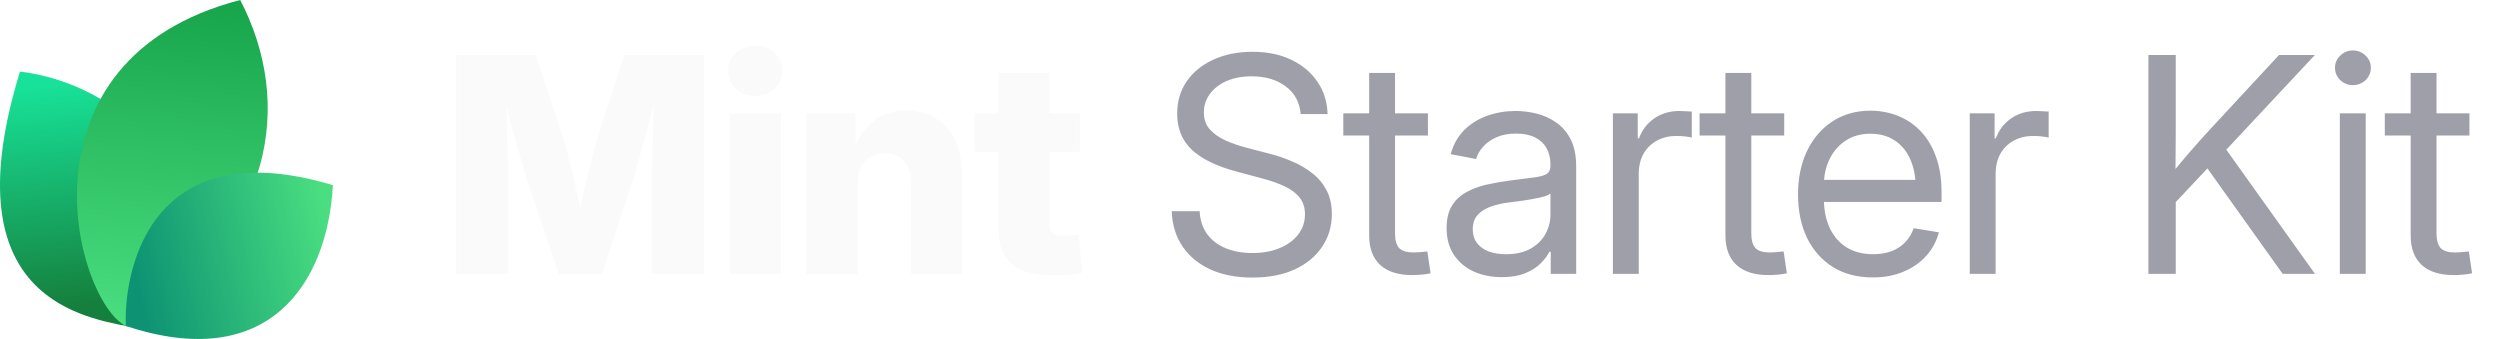
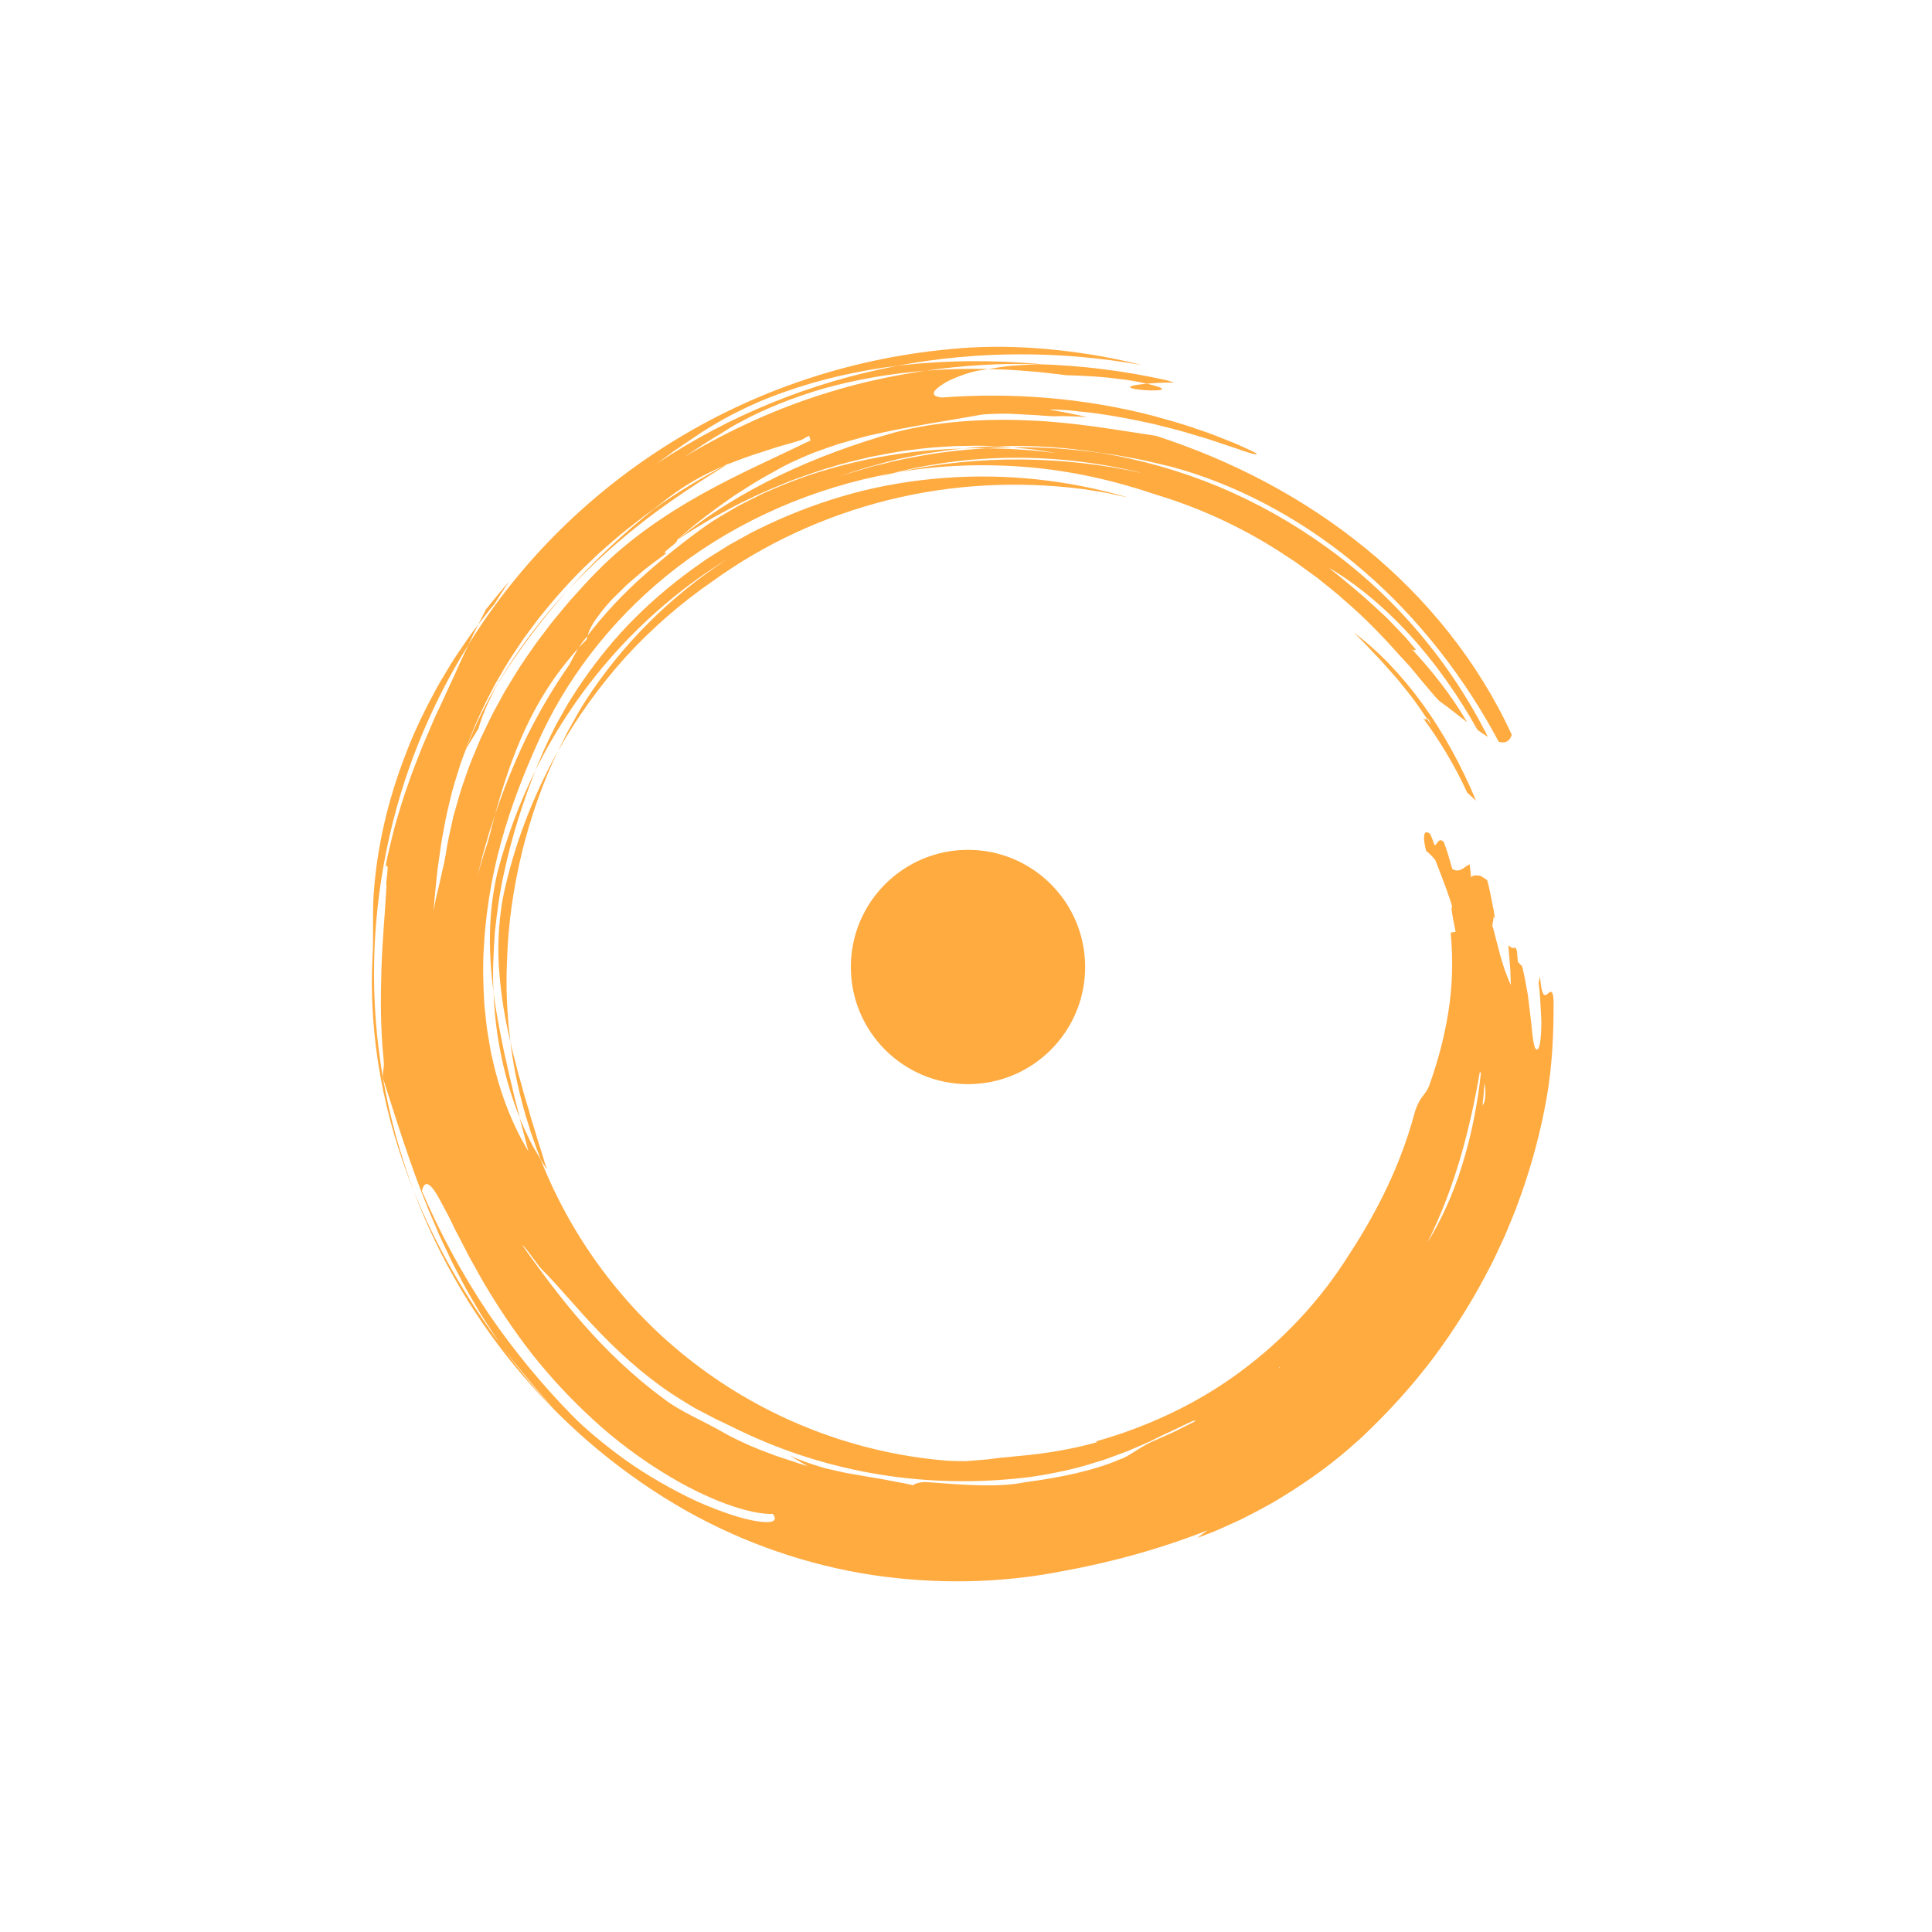
- <svg xmlns="http://www.w3.org/2000/svg" width="177" height="24" viewBox="0 0 177 24" fill="none">
-   <path d="M9.061 23.108C5.268 22.377 -3.391 20.627 1.417 5.064C9.634 6.099 16.973 14.064 9.061 23.108Z" fill="url(#paint0_linear_17557_2145)" />
-   <path d="M8.919 23.094C5.276 21.222 0.784 4.209 17.007 0C20.757 7.193 19.621 16.545 8.919 23.094Z" fill="url(#paint1_linear_17557_2145)" />
-   <path d="M8.914 23.079C8.735 19.882 10.159 9.085 23.57 13.111C23.181 20.123 18.984 26.418 8.914 23.079Z" fill="url(#paint2_linear_17557_2145)" />
-   <path d="M32.301 19.392V3.894H37.938L39.925 9.948C40.036 10.315 40.164 10.787 40.31 11.362C40.462 11.938 40.611 12.552 40.757 13.204C40.91 13.855 41.048 14.483 41.173 15.086C41.305 15.682 41.412 16.192 41.495 16.615H40.695C40.771 16.192 40.871 15.682 40.996 15.086C41.128 14.49 41.267 13.866 41.412 13.214C41.565 12.562 41.714 11.948 41.86 11.373C42.005 10.79 42.133 10.315 42.244 9.948L44.2 3.894H49.848V19.392H46.166V12.704C46.166 12.357 46.173 11.917 46.187 11.383C46.2 10.849 46.214 10.27 46.228 9.646C46.249 9.022 46.266 8.391 46.28 7.753C46.301 7.115 46.311 6.519 46.311 5.964H46.623C46.485 6.561 46.332 7.181 46.166 7.826C45.999 8.471 45.833 9.102 45.666 9.719C45.507 10.336 45.351 10.901 45.198 11.414C45.053 11.928 44.928 12.357 44.824 12.704L42.608 19.392H39.561L37.314 12.704C37.203 12.357 37.072 11.928 36.919 11.414C36.773 10.901 36.614 10.34 36.441 9.729C36.274 9.112 36.104 8.481 35.931 7.836C35.764 7.192 35.608 6.567 35.463 5.964H35.827C35.834 6.512 35.844 7.105 35.858 7.743C35.872 8.374 35.886 9.005 35.9 9.636C35.92 10.26 35.938 10.839 35.952 11.373C35.965 11.907 35.972 12.351 35.972 12.704V19.392H32.301ZM51.668 19.392V8.024H55.288V19.392H51.668ZM53.468 6.786C52.927 6.786 52.473 6.616 52.105 6.276C51.738 5.93 51.554 5.507 51.554 5.007C51.554 4.508 51.738 4.088 52.105 3.749C52.473 3.409 52.927 3.239 53.468 3.239C54.009 3.239 54.463 3.409 54.83 3.749C55.198 4.082 55.382 4.501 55.382 5.007C55.382 5.507 55.198 5.93 54.83 6.276C54.463 6.616 54.009 6.786 53.468 6.786ZM60.708 13.027V19.392H57.088V8.024H60.551L60.593 10.967H60.281C60.593 10.024 61.061 9.268 61.685 8.7C62.309 8.124 63.138 7.836 64.171 7.836C64.975 7.836 65.672 8.017 66.262 8.377C66.851 8.731 67.302 9.234 67.614 9.885C67.933 10.537 68.092 11.307 68.092 12.194V19.392H64.483V12.912C64.483 12.26 64.32 11.754 63.994 11.394C63.675 11.033 63.221 10.853 62.632 10.853C62.25 10.853 61.914 10.936 61.623 11.102C61.332 11.269 61.106 11.515 60.947 11.841C60.787 12.16 60.708 12.555 60.708 13.027ZM76.456 8.024V10.749H69.008V8.024H76.456ZM70.683 5.163H74.292V15.783C74.292 16.102 74.361 16.334 74.5 16.48C74.646 16.625 74.899 16.698 75.259 16.698C75.405 16.698 75.596 16.688 75.831 16.667C76.074 16.646 76.251 16.629 76.362 16.615L76.632 19.309C76.313 19.378 75.963 19.427 75.582 19.455C75.207 19.482 74.836 19.496 74.469 19.496C73.2 19.496 72.25 19.222 71.619 18.674C70.995 18.127 70.683 17.308 70.683 16.22V5.163Z" fill="#FAFAFA" />
-   <path d="M88.667 19.652C87.523 19.652 86.528 19.458 85.682 19.07C84.843 18.681 84.188 18.137 83.716 17.437C83.245 16.736 82.992 15.908 82.957 14.951H84.933C84.968 15.596 85.148 16.14 85.474 16.584C85.8 17.021 86.24 17.354 86.795 17.582C87.35 17.804 87.974 17.915 88.667 17.915C89.388 17.915 90.026 17.801 90.581 17.572C91.143 17.343 91.583 17.024 91.902 16.615C92.228 16.199 92.391 15.717 92.391 15.169C92.391 14.698 92.266 14.306 92.017 13.994C91.767 13.675 91.413 13.408 90.956 13.193C90.498 12.978 89.954 12.787 89.323 12.621L87.502 12.132C86.123 11.765 85.082 11.255 84.382 10.603C83.689 9.944 83.342 9.095 83.342 8.055C83.342 7.174 83.571 6.404 84.028 5.746C84.486 5.087 85.117 4.577 85.921 4.217C86.726 3.849 87.645 3.666 88.678 3.666C89.718 3.666 90.63 3.853 91.413 4.227C92.204 4.602 92.824 5.122 93.275 5.787C93.726 6.446 93.965 7.209 93.993 8.076H92.089C92.013 7.23 91.656 6.574 91.018 6.11C90.387 5.638 89.586 5.403 88.615 5.403C87.95 5.403 87.36 5.513 86.847 5.735C86.341 5.957 85.946 6.262 85.661 6.651C85.377 7.032 85.235 7.469 85.235 7.961C85.235 8.447 85.377 8.849 85.661 9.168C85.946 9.48 86.317 9.74 86.774 9.948C87.232 10.149 87.724 10.319 88.251 10.457L89.884 10.884C90.439 11.023 90.977 11.206 91.496 11.435C92.023 11.657 92.495 11.934 92.911 12.267C93.334 12.593 93.67 12.995 93.92 13.474C94.17 13.945 94.294 14.504 94.294 15.149C94.294 16.015 94.066 16.788 93.608 17.468C93.157 18.148 92.512 18.681 91.673 19.07C90.834 19.458 89.832 19.652 88.667 19.652ZM101.097 8.024V9.594H95.106V8.024H101.097ZM96.937 5.163H98.767V16.521C98.767 17 98.865 17.347 99.059 17.562C99.26 17.77 99.6 17.874 100.078 17.874C100.21 17.874 100.366 17.867 100.546 17.853C100.733 17.832 100.903 17.815 101.056 17.801L101.285 19.351C101.097 19.392 100.886 19.423 100.65 19.444C100.414 19.465 100.189 19.475 99.974 19.475C98.996 19.475 98.244 19.236 97.717 18.758C97.197 18.272 96.937 17.579 96.937 16.677V5.163ZM106.33 19.621C105.595 19.621 104.932 19.489 104.343 19.226C103.754 18.955 103.285 18.564 102.939 18.05C102.592 17.53 102.419 16.896 102.419 16.147C102.419 15.495 102.547 14.965 102.804 14.556C103.06 14.146 103.403 13.828 103.833 13.599C104.263 13.363 104.742 13.186 105.269 13.068C105.796 12.95 106.333 12.857 106.881 12.787C107.574 12.69 108.132 12.617 108.555 12.569C108.978 12.52 109.287 12.441 109.481 12.33C109.675 12.212 109.772 12.014 109.772 11.737V11.654C109.772 11.203 109.679 10.815 109.492 10.489C109.311 10.163 109.041 9.91 108.68 9.729C108.32 9.549 107.872 9.459 107.338 9.459C106.805 9.459 106.34 9.546 105.945 9.719C105.556 9.892 105.241 10.118 104.998 10.395C104.755 10.665 104.593 10.953 104.509 11.258L102.71 10.915C102.897 10.222 103.22 9.65 103.677 9.199C104.135 8.748 104.679 8.412 105.31 8.19C105.941 7.968 106.607 7.857 107.307 7.857C107.8 7.857 108.295 7.92 108.795 8.044C109.301 8.169 109.765 8.381 110.188 8.679C110.611 8.97 110.951 9.369 111.208 9.875C111.464 10.374 111.593 11.005 111.593 11.768V19.392H109.793V17.822H109.7C109.568 18.085 109.363 18.359 109.086 18.643C108.809 18.921 108.444 19.153 107.994 19.34C107.543 19.527 106.988 19.621 106.33 19.621ZM106.621 17.998C107.321 17.998 107.904 17.867 108.368 17.603C108.84 17.333 109.19 16.986 109.419 16.563C109.654 16.133 109.772 15.682 109.772 15.211V13.692C109.703 13.769 109.554 13.841 109.325 13.911C109.096 13.973 108.829 14.032 108.524 14.088C108.226 14.143 107.921 14.192 107.609 14.233C107.304 14.275 107.033 14.309 106.798 14.337C106.354 14.393 105.938 14.49 105.549 14.628C105.168 14.76 104.86 14.954 104.624 15.211C104.388 15.467 104.27 15.811 104.27 16.241C104.27 16.615 104.367 16.934 104.561 17.198C104.762 17.461 105.04 17.662 105.393 17.801C105.747 17.933 106.156 17.998 106.621 17.998ZM114.193 19.392V8.024H115.951V9.792H116.045C116.253 9.209 116.61 8.741 117.116 8.388C117.622 8.034 118.219 7.857 118.905 7.857C119.058 7.857 119.217 7.864 119.384 7.878C119.55 7.885 119.682 7.892 119.779 7.899V9.74C119.716 9.719 119.578 9.695 119.363 9.667C119.155 9.639 118.922 9.625 118.666 9.625C118.174 9.625 117.726 9.733 117.324 9.948C116.922 10.163 116.603 10.471 116.367 10.874C116.138 11.276 116.024 11.758 116.024 12.319V19.392H114.193ZM126.322 8.024V9.594H120.33V8.024H126.322ZM122.161 5.163H123.992V16.521C123.992 17 124.089 17.347 124.283 17.562C124.484 17.77 124.824 17.874 125.302 17.874C125.434 17.874 125.59 17.867 125.77 17.853C125.958 17.832 126.127 17.815 126.28 17.801L126.509 19.351C126.322 19.392 126.11 19.423 125.874 19.444C125.639 19.465 125.413 19.475 125.198 19.475C124.221 19.475 123.468 19.236 122.941 18.758C122.421 18.272 122.161 17.579 122.161 16.677V5.163ZM132.604 19.642C131.502 19.642 130.555 19.396 129.765 18.903C128.974 18.404 128.364 17.714 127.934 16.834C127.511 15.946 127.3 14.927 127.3 13.775C127.3 12.611 127.511 11.584 127.934 10.697C128.364 9.802 128.964 9.102 129.734 8.596C130.51 8.089 131.408 7.836 132.428 7.836C133.1 7.836 133.738 7.954 134.341 8.19C134.952 8.426 135.489 8.783 135.954 9.261C136.425 9.74 136.793 10.343 137.056 11.071C137.327 11.792 137.462 12.645 137.462 13.63V14.296H128.433V12.735H136.463L135.631 13.297C135.631 12.541 135.506 11.876 135.257 11.3C135.007 10.725 134.643 10.277 134.165 9.958C133.686 9.632 133.107 9.469 132.428 9.469C131.748 9.469 131.162 9.632 130.67 9.958C130.177 10.284 129.796 10.725 129.526 11.279C129.262 11.827 129.13 12.441 129.13 13.12V14.046C129.13 14.864 129.273 15.572 129.557 16.168C129.841 16.757 130.243 17.211 130.763 17.53C131.283 17.842 131.901 17.998 132.615 17.998C133.093 17.998 133.523 17.929 133.905 17.79C134.293 17.645 134.619 17.433 134.882 17.156C135.153 16.879 135.354 16.546 135.486 16.157L137.275 16.449C137.108 17.08 136.81 17.634 136.38 18.113C135.95 18.591 135.413 18.966 134.768 19.236C134.123 19.507 133.402 19.642 132.604 19.642ZM139.459 19.392V8.024H141.217V9.792H141.311C141.519 9.209 141.876 8.741 142.382 8.388C142.888 8.034 143.485 7.857 144.171 7.857C144.324 7.857 144.483 7.864 144.649 7.878C144.816 7.885 144.948 7.892 145.045 7.899V9.74C144.982 9.719 144.844 9.695 144.629 9.667C144.421 9.639 144.188 9.625 143.932 9.625C143.439 9.625 142.992 9.733 142.59 9.948C142.188 10.163 141.869 10.471 141.633 10.874C141.404 11.276 141.29 11.758 141.29 12.319V19.392H139.459ZM153.429 14.961V12.715C153.783 12.257 154.136 11.82 154.49 11.404C154.844 10.981 155.204 10.565 155.572 10.156C155.939 9.74 156.314 9.327 156.695 8.918L161.355 3.894H163.893L157.277 10.967H157.184L153.429 14.961ZM152.108 19.392V3.894H154.043V9.241L154.022 12.559L154.043 13.505V19.392H152.108ZM161.615 19.392L155.967 11.477L157.173 9.969L163.903 19.392H161.615ZM165.661 19.392V8.024H167.492V19.392H165.661ZM166.587 6.027C166.24 6.027 165.942 5.909 165.692 5.673C165.443 5.43 165.318 5.139 165.318 4.799C165.318 4.459 165.443 4.172 165.692 3.936C165.942 3.693 166.24 3.572 166.587 3.572C166.934 3.572 167.232 3.693 167.482 3.936C167.731 4.172 167.856 4.459 167.856 4.799C167.856 5.139 167.731 5.43 167.482 5.673C167.232 5.909 166.934 6.027 166.587 6.027ZM174.836 8.024V9.594H168.844V8.024H174.836ZM170.675 5.163H172.506V16.521C172.506 17 172.603 17.347 172.797 17.562C172.998 17.77 173.338 17.874 173.816 17.874C173.948 17.874 174.104 17.867 174.284 17.853C174.472 17.832 174.641 17.815 174.794 17.801L175.023 19.351C174.836 19.392 174.624 19.423 174.388 19.444C174.153 19.465 173.927 19.475 173.712 19.475C172.735 19.475 171.982 19.236 171.455 18.758C170.935 18.272 170.675 17.579 170.675 16.677V5.163Z" fill="#9F9FA9" />
-   <defs>
-     <linearGradient id="paint0_linear_17557_2145" x1="3.776" y1="5.916" x2="5.232" y2="21.559" gradientUnits="userSpaceOnUse">
-       <stop stop-color="#18E299" />
-       <stop offset="1" stop-color="#15803D" />
-     </linearGradient>
-     <linearGradient id="paint1_linear_17557_2145" x1="12.171" y1="-0.718" x2="10.19" y2="22.983" gradientUnits="userSpaceOnUse">
-       <stop stop-color="#16A34A" />
-       <stop offset="1" stop-color="#4ADE80" />
-     </linearGradient>
-     <linearGradient id="paint2_linear_17557_2145" x1="23.133" y1="15.353" x2="9.338" y2="18.52" gradientUnits="userSpaceOnUse">
-       <stop stop-color="#4ADE80" />
-       <stop offset="1" stop-color="#0D9373" />
-     </linearGradient>
-   </defs>
+ <svg xmlns="http://www.w3.org/2000/svg" width="240" height="240" viewBox="0 0 240 240" fill="none">
+   <path d="M182.559 107.36C181.877 107.687 181.349 108.507 180.403 107.939C180.282 107.52 180.099 106.895 179.921 106.27C179.743 105.639 179.502 105.031 179.364 104.618C178.699 103.93 178.596 104.888 178.211 105.014C177.93 104.205 177.655 103.402 177.466 103.471C177.099 103.253 176.95 103.471 176.904 103.872C176.864 104.274 176.955 104.916 177.162 105.702C178.028 106.362 178.802 107.446 179.565 108.524C179.961 109.063 180.271 109.62 180.586 110.119C180.896 110.618 181.188 111.071 181.446 111.426C181.968 112.126 182.318 112.442 182.565 111.902C182.697 111.633 182.748 111.162 182.76 110.423C182.76 110.056 182.754 109.62 182.731 109.109C182.72 108.857 182.708 108.581 182.68 108.289C182.645 108.002 182.605 107.692 182.559 107.365V107.36Z" fill="#FFAB40" />
+   <path d="M185.726 114.116C185.427 112.522 185.169 110.922 184.756 109.35C184.183 108.966 183.58 108.427 183.236 109.006C184.177 111.317 184.785 112.74 185.72 114.116H185.726Z" fill="#FFAB40" />
+   <path d="M177.26 89.287C177.363 89.224 177.478 89.253 177.753 90.079C177.581 89.797 177.438 89.534 177.26 89.287C177.157 89.339 177.042 89.476 176.744 89.161C178.682 91.771 180.713 95.04 182.244 98.435C182.623 98.797 183.001 99.152 183.363 99.468C181.573 95.183 179.342 91.076 176.749 87.498C174.162 83.913 171.22 80.861 168.203 78.596C169.155 79.513 169.975 80.414 170.778 81.251C171.604 82.072 172.298 82.938 173.05 83.752C173.428 84.159 173.778 84.584 174.122 85.02C174.472 85.456 174.822 85.891 175.178 86.339C175.895 87.234 176.537 88.232 177.265 89.281L177.26 89.287Z" fill="#FFAB40" />
+   <path d="M61.783 108.402C60.556 113.725 60.717 118.595 61.313 123.292C61.164 120.791 61.302 118.268 61.48 115.767C61.749 113.283 62.07 110.811 62.609 108.46C63.608 103.728 65.064 99.392 66.504 95.727C64.514 99.764 62.936 104.015 61.783 108.402Z" fill="#FFAB40" />
+   <path d="M67.932 145.232C67.656 144.493 67.484 143.741 67.243 143.024C67.014 142.307 66.773 141.607 66.59 140.913C66.389 140.219 66.171 139.543 65.959 138.883C65.781 138.212 65.591 137.552 65.391 136.904C65.179 136.262 65.012 135.614 64.846 134.983C64.668 134.346 64.49 133.721 64.312 133.096C64.026 131.84 63.636 130.618 63.401 129.385C63.997 134.444 65.339 139.348 67.157 144.016C67.398 144.429 67.651 144.86 67.932 145.238V145.232Z" fill="#FFAB40" />
+   <path d="M64.572 138.908C64.406 138.191 64.228 137.497 64.045 136.808C63.85 136.126 63.735 135.443 63.563 134.778C63.207 133.447 62.972 132.139 62.657 130.866C62.135 128.302 61.613 125.819 61.32 123.301C61.51 128.956 62.766 134.394 64.578 138.908H64.572Z" fill="#FFAB40" />
+   <path d="M132.52 46.613C135.067 46.682 137.131 46.819 138.755 47.043C139.569 47.146 140.28 47.227 140.894 47.341C141.502 47.456 142.018 47.565 142.448 47.663C143.274 47.6 144.381 47.496 145.861 47.525C145.574 47.433 145.265 47.336 144.978 47.25C139.735 46.074 134.332 45.386 128.884 45.242C127.765 45.294 126.675 45.357 125.643 45.437C124.61 45.546 123.641 45.695 122.758 45.844L125.213 45.925C126.027 45.965 126.847 46.045 127.662 46.102C129.296 46.2 130.908 46.435 132.52 46.619V46.613Z" fill="#FFAB40" />
+   <path d="M142.449 47.664C138.938 47.997 140.625 48.37 142.322 48.473C144.032 48.582 145.821 48.433 142.449 47.664Z" fill="#FFAB40" />
+   <path d="M111.604 58.647C111.392 58.687 111.174 58.727 110.956 58.767C110.342 58.928 109.711 59.088 109.098 59.249C109.952 59.042 110.761 58.847 111.598 58.647H111.604Z" fill="#FFAB40" />
+   <path d="M63.027 83.058C65.304 79.639 67.822 76.37 70.529 73.324C64.805 79.45 60.211 86.683 57.836 93.198C58.283 92.275 58.908 91.426 59.413 90.537C59.729 89.539 60.147 88.294 60.778 87.015C61.088 86.373 61.404 85.69 61.788 85.025C62.178 84.365 62.591 83.706 63.032 83.058H63.027Z" fill="#FFAB40" />
+   <path d="M141.671 58.71C131.255 56.18 120.558 56.301 110.956 58.767C101.073 60.54 91.805 64.629 84.285 70.353C76.754 76.083 70.99 83.385 67.371 91.013C65.805 94.386 64.096 98.418 62.748 102.898C61.371 107.366 60.43 112.304 60.132 117.26C59.949 119.732 60.017 122.215 60.155 124.63C60.287 125.834 60.379 127.033 60.557 128.198C60.654 128.777 60.752 129.356 60.849 129.93C60.901 130.217 60.952 130.498 60.998 130.784C61.061 131.065 61.13 131.346 61.193 131.622C62.185 136.078 63.791 140.007 65.65 143.024C65.432 142.313 65.271 141.608 65.094 140.919C64.927 140.231 64.709 139.566 64.56 138.9C64.939 139.841 65.386 140.73 65.787 141.59C66.201 142.451 66.7 143.242 67.147 144.005C71.271 154.421 78.182 163.392 86.998 169.913C95.791 176.446 106.442 180.536 117.575 181.448C118.401 181.499 119.181 181.511 119.927 181.511C120.678 181.465 121.401 181.396 122.123 181.339C122.846 181.298 123.557 181.161 124.303 181.086C124.676 181.046 125.049 181.012 125.433 180.983C125.817 180.943 126.213 180.891 126.62 180.863C129.918 180.57 133.147 180.031 136.273 179.159C136.273 179.113 136.222 179.079 136.124 179.056C139.365 178.155 142.519 176.968 145.531 175.528C148.542 174.089 151.415 172.379 154.088 170.389C159.44 166.437 164.086 161.476 167.688 155.694C171.169 150.366 174.025 144.567 175.683 138.407C175.838 137.828 176.004 137.409 176.176 137.076C176.331 136.744 176.492 136.497 176.658 136.273C176.985 135.832 177.318 135.488 177.593 134.713C178.689 131.616 179.423 128.788 179.905 125.794C180.392 122.8 180.547 119.628 180.214 115.849C180.214 115.849 180.616 115.791 180.817 115.763C180.765 115.476 180.713 115.189 180.662 114.919C180.604 114.65 180.553 114.386 180.501 114.128C180.409 113.617 180.34 113.141 180.295 112.711C181 113.503 177.371 104.569 177.921 105.774C178.208 106.382 181.29 109.38 181.548 109.919C181.783 110.469 183.879 105.457 185.434 112.711C185.841 113.491 185.147 115.619 185.439 115.115C185.715 114.61 185.439 115.115 185.434 115.115C185.434 115.115 185.434 115.115 185.439 115.115C185.583 115.694 185.721 116.21 185.852 116.709C185.858 116.772 185.87 116.829 185.875 116.887C185.881 116.881 185.893 116.881 185.898 116.875C186.501 119.336 186.988 120.844 187.682 122.37C187.642 121.544 187.659 120.718 187.573 119.898C187.504 119.072 187.436 118.252 187.367 117.426C187.676 117.707 187.975 117.885 188.244 117.684C188.307 117.822 188.376 117.954 188.439 118.109C188.502 118.854 188.554 119.474 188.554 119.474C188.732 119.703 188.904 119.875 189.07 119.99C189.363 121.08 189.569 122.347 189.799 123.609C189.953 124.882 190.103 126.144 190.234 127.228C190.424 129.402 190.647 130.882 191.112 130.228C191.364 129.718 191.45 128.611 191.473 127.165C191.468 126.442 191.41 125.634 191.364 124.768C191.336 124.337 191.319 123.89 191.278 123.437C191.233 122.984 191.181 122.519 191.129 122.043C191.198 121.814 191.261 121.55 191.307 121.275C191.491 123.758 191.846 123.764 192.19 123.506C192.523 123.253 192.907 122.731 192.993 124.263C193.005 128.335 192.839 132.431 192.116 136.457C191.387 140.552 190.343 144.424 189.053 148.118C188.709 149.035 188.411 149.959 188.038 150.854C187.665 151.748 187.298 152.643 186.931 153.532C186.524 154.404 186.116 155.276 185.715 156.142C185.313 157.014 184.837 157.845 184.407 158.694C182.6 162.067 180.558 165.302 178.235 168.439C175.901 171.559 173.268 174.559 170.303 177.444C169.77 177.949 169.271 178.471 168.72 178.941C165.755 181.654 162.566 183.954 159.245 185.973C157.593 187.005 155.861 187.883 154.128 188.766C153.239 189.168 152.356 189.569 151.461 189.971C150.572 190.372 149.643 190.694 148.725 191.049C149.138 190.734 149.574 190.412 150.022 190.097C144.16 192.391 138.08 194.078 131.851 195.202C124.228 196.687 116.29 196.831 108.375 195.655C100.46 194.445 92.573 191.795 85.191 187.636C77.471 183.249 70.669 177.565 64.939 170.877C59.22 164.183 54.563 156.452 51.362 147.871C54.167 154.823 57.918 161.304 62.467 167.372C62.971 168.061 63.47 168.749 63.969 169.431C64.503 170.091 65.036 170.751 65.57 171.404C65.839 171.731 66.097 172.058 66.378 172.374L67.222 173.303C67.789 173.917 68.34 174.542 68.919 175.127C68.34 174.502 67.789 173.848 67.227 173.223L66.384 172.276L65.581 171.301C65.048 170.653 64.514 170.005 63.981 169.363C63.476 168.697 62.971 168.038 62.467 167.372C61.973 166.718 61.52 166.03 61.078 165.342C60.631 164.654 60.172 163.971 59.742 163.271C58.928 161.849 58.044 160.461 57.316 159.004C56.937 158.281 56.559 157.564 56.186 156.847C55.842 156.113 55.498 155.385 55.154 154.662C54.981 154.301 54.809 153.939 54.637 153.578C54.483 153.211 54.328 152.844 54.173 152.482C53.857 151.754 53.548 151.031 53.238 150.309C50.869 144.51 49.154 138.843 47.548 133.853C47.577 132.723 47.749 132.706 47.657 131.633C47.261 127.865 47.273 124.074 47.382 120.426C47.491 116.772 47.846 113.285 48.018 109.993C47.818 109.958 48.506 106.746 47.881 107.727C47.955 107.32 48.03 106.912 48.11 106.5C48.208 106.092 48.305 105.679 48.403 105.261C48.603 104.429 48.798 103.586 49.022 102.737C49.521 101.056 49.997 99.33 50.617 97.649C51.173 95.946 51.867 94.294 52.498 92.654C52.848 91.845 53.192 91.048 53.53 90.256C53.697 89.86 53.869 89.47 54.035 89.08C54.213 88.696 54.391 88.317 54.569 87.945C54.884 87.296 55.182 86.643 55.475 85.983L56.392 84.016C56.697 83.356 56.972 82.679 57.287 82.02L58.222 80.029C70.909 59.605 93.623 44.772 120.764 43.16C127.48 42.793 135.275 43.677 141.866 45.352C131.989 43.585 121.596 43.522 111.489 45.438C106.545 46.04 101.767 47.153 97.437 48.695C93.095 50.21 89.229 52.24 86.017 54.477C85.266 54.987 84.509 55.481 83.769 55.997C83.04 56.53 82.318 57.064 81.589 57.597C90.64 51.563 100.873 47.439 111.489 45.443C117.328 44.721 123.374 44.709 129.236 45.225C129.115 45.231 129.006 45.237 128.88 45.242C124.257 45.099 119.605 45.386 115 46.051C110.641 46.401 106.396 47.135 102.45 48.225C98.521 49.367 94.89 50.812 91.747 52.544C90.956 52.951 90.21 53.45 89.487 53.898C87.945 54.792 86.47 55.808 84.991 56.777C90.657 53.376 96.709 50.628 103.018 48.713C106.93 47.502 110.95 46.648 115 46.045C117.558 45.845 120.162 45.776 122.754 45.839C122.479 45.885 122.192 45.931 121.946 45.982C121.378 46.023 120.563 46.252 119.72 46.539C118.877 46.837 118.005 47.17 117.328 47.594C115.963 48.403 115.344 49.206 116.978 49.378C121.125 49.068 125.725 49.045 130.251 49.441C134.776 49.825 139.221 50.611 143.082 51.609C144.997 52.142 146.804 52.624 148.381 53.192C149.173 53.468 149.93 53.703 150.612 53.967C151.295 54.236 151.932 54.488 152.505 54.712C153.664 55.154 154.553 55.584 155.167 55.865C155.78 56.152 156.107 56.324 156.096 56.341C156.17 56.49 155.826 56.439 155.167 56.243C154.507 56.054 153.549 55.676 152.345 55.297C151.748 55.096 151.1 54.878 150.406 54.649C149.718 54.408 148.966 54.219 148.203 53.978C146.684 53.496 145.014 53.1 143.363 52.682C140.03 51.936 136.68 51.345 134.214 51.127C133.6 51.064 133.038 51.007 132.551 50.955C132.063 50.921 131.645 50.904 131.312 50.892C130.647 50.864 130.32 50.869 130.452 50.909C131.226 51.053 132.006 51.162 132.769 51.322C133.537 51.483 134.306 51.649 135.069 51.81C133.572 51.73 132.121 51.649 130.778 51.712C129.987 51.684 129.144 51.58 128.272 51.546C127.406 51.5 126.517 51.454 125.668 51.408C124.813 51.368 123.993 51.397 123.253 51.42C122.513 51.454 121.86 51.483 121.338 51.615C117.69 52.269 113.853 52.831 109.935 53.668C108.96 53.903 107.968 54.07 106.993 54.356C106.018 54.626 105.037 54.896 104.056 55.188C103.087 55.515 102.123 55.859 101.159 56.209C100.202 56.571 99.267 57.012 98.338 57.431C98.051 57.574 97.758 57.712 97.46 57.861C97.173 58.022 96.881 58.182 96.582 58.343C95.997 58.67 95.401 59.002 94.793 59.341C93.583 60.023 92.39 60.832 91.156 61.601C88.759 63.276 86.321 65.059 84.102 67.084C84.216 67.25 83.626 67.703 83.138 68.088C82.662 68.484 82.3 68.828 82.817 68.696C81.71 69.527 80.522 70.342 79.456 71.282C78.916 71.741 78.377 72.189 77.861 72.648C77.368 73.124 76.886 73.594 76.433 74.053C75.504 74.953 74.764 75.905 74.162 76.731C73.548 77.552 73.164 78.337 72.992 78.968C72.911 79.072 72.831 79.18 72.751 79.284C72.493 79.57 72.171 80.012 71.856 80.511C68.827 83.867 66.814 87.188 65.248 90.554C63.688 93.933 62.547 97.351 61.492 101.217C61.274 101.871 61.061 102.525 60.843 103.179C60.654 103.844 60.459 104.509 60.264 105.18C60.167 105.513 60.069 105.851 59.972 106.19C59.886 106.528 59.8 106.872 59.714 107.216C59.536 107.899 59.364 108.587 59.186 109.281C59.41 108.375 59.771 107.262 60.092 106.138C60.476 105.037 60.815 103.918 61.016 103.001C61.176 102.399 61.337 101.802 61.492 101.217C62.627 97.844 63.941 94.609 65.449 91.489C66.992 88.392 68.736 85.415 70.715 82.588C70.978 82.077 71.409 81.257 71.844 80.511C72.183 80.138 72.533 79.783 72.888 79.421C72.906 79.278 72.94 79.129 72.98 78.974C75.01 76.324 77.46 73.697 80.058 71.409C82.645 69.109 85.283 67.027 87.652 65.34C88.765 64.543 89.969 63.872 91.168 63.166C91.764 62.805 92.395 62.507 93.015 62.186C93.64 61.876 94.271 61.56 94.902 61.251C97.477 60.115 100.127 59.071 102.874 58.297C108.346 56.691 114.059 55.842 119.646 55.722C118.257 55.819 116.887 56.072 115.527 56.261C114.845 56.347 114.174 56.519 113.503 56.639C112.832 56.777 112.16 56.897 111.495 57.052C108.851 57.706 106.258 58.429 103.769 59.375C105.329 58.79 106.918 58.389 108.472 57.918C110.05 57.551 111.604 57.121 113.17 56.857C116.29 56.221 119.405 55.882 122.485 55.687C123.443 55.716 124.377 55.716 125.318 55.756L128.278 55.951L131.22 56.284C130.308 56.14 129.396 55.991 128.496 55.848C127.584 55.745 126.677 55.658 125.766 55.567C129.471 55.492 133.147 55.779 136.755 56.272C141.711 57.092 146.638 58.48 151.375 60.448C156.107 62.432 160.644 64.973 164.848 68.019C173.28 74.082 180.214 82.306 184.831 91.541C184.424 91.3 183.988 91.002 183.541 90.669C181.138 86.373 178.287 82.324 175.121 78.865C171.961 75.401 168.496 72.539 165.055 70.508C167.223 72.269 169.058 73.766 170.773 75.361C171.204 75.762 171.634 76.158 172.064 76.559C172.5 76.961 172.896 77.402 173.32 77.833C173.739 78.274 174.163 78.722 174.605 79.18C175.012 79.668 175.436 80.167 175.872 80.683C175.781 80.752 175.683 80.901 175.339 80.597C177.708 83.109 180.26 86.293 182.25 89.706C181.138 88.885 180.019 87.927 178.792 87.079C178.081 86.379 177.346 85.409 176.469 84.4C176.039 83.889 175.614 83.339 175.144 82.8C174.662 82.278 174.169 81.739 173.681 81.205C171.594 78.865 169.437 76.657 167.12 74.666C165.996 73.628 164.774 72.722 163.604 71.758L161.768 70.422C161.459 70.204 161.16 69.975 160.851 69.763L159.904 69.143C154.886 65.788 149.402 63.189 143.552 61.429C138.407 59.679 133.061 58.48 127.664 58.027C122.272 57.586 116.841 57.764 111.575 58.658C116.76 57.505 121.905 57.047 126.924 57.081C131.949 57.127 136.864 57.666 141.642 58.721L141.671 58.71ZM184.407 134.484C184.373 134.954 184.344 135.425 184.31 135.906C184.258 136.382 184.206 136.864 184.155 137.346C184.229 137.208 184.304 137.076 184.384 136.95C184.585 136.09 184.539 135.189 184.401 134.478L184.407 134.484ZM177.312 154.358C178.964 151.72 180.49 148.422 181.62 144.774C182.767 141.132 183.552 137.174 183.965 133.274C183.92 133.222 183.868 133.188 183.822 133.182C183.277 136.423 182.514 140.002 181.465 143.644C180.409 147.28 179.016 150.968 177.312 154.364V154.358ZM158.837 169.936C158.883 169.925 158.935 169.913 158.987 169.902C158.964 169.879 158.941 169.862 158.918 169.839C158.895 169.873 158.866 169.902 158.837 169.942V169.936ZM64.887 154.702C67.084 157.776 69.544 161.16 72.441 164.459C75.332 167.757 78.664 170.969 82.364 173.687C84.532 175.396 87.187 176.377 90.308 178.201C92.309 179.262 93.984 179.962 95.579 180.541C96.364 180.857 97.144 181.098 97.936 181.356C98.722 181.62 99.513 181.895 100.379 182.142C99.582 181.723 98.814 181.235 98.051 180.765C99.45 181.448 100.781 181.866 102.026 182.251C102.651 182.44 103.276 182.56 103.878 182.704C104.486 182.83 105.071 182.99 105.679 183.077C106.884 183.266 108.071 183.512 109.35 183.702C109.987 183.805 110.635 183.954 111.317 184.075C112.006 184.189 112.717 184.333 113.468 184.51C113.485 184.407 113.721 184.298 114.065 184.218C114.409 184.126 114.851 184.075 115.286 184.126C119.605 184.442 123.982 184.832 127.417 184.115C131.708 183.558 135.958 182.664 139.141 181.276C139.984 181.069 141.407 179.905 142.938 179.165L145.777 177.903L148.542 176.515C148.433 176.509 148.341 176.503 148.244 176.486C147.481 176.83 146.718 177.192 145.961 177.57C145.198 177.943 144.412 178.27 143.655 178.66C143.368 178.798 143.087 178.953 142.789 179.09C142.491 179.216 142.192 179.348 141.888 179.48C141.281 179.744 140.661 180.008 140.042 180.278C138.768 180.725 137.483 181.276 136.147 181.643C133.509 182.509 130.773 183.054 128.226 183.444C115.476 185.095 102.915 183.054 91.701 177.616L89.895 176.739L88.977 176.308C88.673 176.159 88.38 175.999 88.082 175.844L86.287 174.903C85.702 174.565 85.134 174.203 84.56 173.842C81.079 171.726 77.626 168.743 74.695 165.715C71.741 162.698 69.321 159.652 67.273 157.65C66.946 157.3 66.55 156.727 66.126 156.165C65.701 155.603 65.311 155.018 64.904 154.702H64.887ZM52.401 147.928C54.614 153.09 57.396 158.281 60.614 163.07C63.855 167.843 67.508 172.202 71.162 175.924C72.636 177.415 74.993 179.423 77.724 181.39C80.471 183.34 83.654 185.153 86.602 186.518C89.579 187.831 92.286 188.726 94.082 188.979C95.877 189.248 96.691 189.013 96.009 188.061C93.313 188.181 88.025 186.449 82.312 182.887C79.456 181.121 76.49 178.935 73.726 176.389C70.95 173.859 68.323 171.032 66.028 168.118C63.751 165.187 61.778 162.199 60.138 159.423C59.725 158.729 59.364 158.035 58.991 157.375C58.629 156.71 58.245 156.079 57.941 155.448C57.62 154.823 57.31 154.22 57.012 153.647C56.863 153.36 56.714 153.085 56.57 152.815C56.438 152.54 56.306 152.276 56.186 152.012C55.687 150.974 55.205 150.085 54.798 149.345C54.414 148.599 54.058 148.014 53.748 147.63C53.129 146.861 52.664 146.867 52.412 147.928H52.401ZM72.544 64.658C69.16 67.921 66.155 71.288 62.799 75.361C65.684 71.512 68.948 67.921 72.544 64.658ZM55.349 106.316C55.561 104.693 55.951 103.093 56.312 101.458C56.76 99.858 57.19 98.223 57.775 96.634C58.303 95.022 58.985 93.462 59.645 91.879C60.379 90.336 61.096 88.771 61.95 87.273C62.358 86.516 62.771 85.759 63.229 85.031C63.682 84.297 64.118 83.551 64.589 82.828C65.552 81.4 66.51 79.966 67.571 78.613C68.082 77.924 68.598 77.236 69.154 76.588C69.705 75.934 70.238 75.263 70.795 74.621C71.942 73.359 73.055 72.08 74.253 70.898C77.89 67.199 82.409 64.05 87.038 61.457C91.684 58.859 96.416 56.794 100.695 54.712L100.511 54.133C100.19 54.288 99.88 54.465 99.571 54.649C98.687 54.924 97.844 55.171 97.024 55.4C96.204 55.624 95.435 55.911 94.667 56.146C93.129 56.611 91.696 57.156 90.239 57.741C90.394 57.649 90.56 57.551 90.709 57.459C90.428 57.603 90.153 57.746 89.866 57.89C87.956 58.733 86.006 59.708 83.958 61.153C83.012 61.801 82.111 62.547 81.188 63.264L80.173 63.981L79.186 64.744L77.225 66.281C75.974 67.382 74.678 68.42 73.502 69.596C71.07 71.856 68.879 74.351 66.854 76.903C66.367 77.557 65.879 78.205 65.392 78.854C64.904 79.502 64.48 80.184 64.027 80.85C63.115 82.163 62.34 83.557 61.555 84.905C60.075 87.664 58.767 90.422 57.826 93.21C57.499 94.053 57.19 94.885 56.943 95.728C56.685 96.565 56.421 97.385 56.197 98.206C55.785 99.863 55.383 101.475 55.108 103.121C54.769 104.744 54.597 106.402 54.345 108.054C54.184 109.729 53.972 111.409 53.869 113.164C53.949 112.671 54.052 112.12 54.167 111.541C54.293 110.962 54.454 110.36 54.592 109.752C54.729 109.144 54.867 108.536 54.993 107.956C55.136 107.383 55.257 106.832 55.331 106.333L55.349 106.316Z" fill="#FFAB40" />
+   <path d="M123.792 55.435C128.077 55.28 132.43 55.549 136.772 56.266C138.464 56.467 140.122 56.811 141.802 57.115C143.454 57.499 145.129 57.849 146.764 58.337C154.576 60.643 162.548 65.002 169.408 70.944C176.291 76.863 182.015 84.308 186.179 92.149C186.948 92.349 187.533 92.149 187.797 91.277C183.667 82.266 177.26 74.316 169.586 68.076C161.906 61.807 153.016 57.195 143.632 54.15C143.483 54.127 143.322 54.098 143.173 54.075C138.963 53.456 133.566 52.452 127.83 52.228C122.118 51.959 116.107 52.395 111.111 53.725C106.132 55.148 101.332 56.897 96.783 59.088C92.235 61.279 87.939 63.923 84.102 67.095C85.57 66.074 87.113 65.191 88.627 64.279C90.187 63.447 91.719 62.575 93.319 61.858C94.885 61.067 96.525 60.442 98.131 59.759C99.777 59.18 101.4 58.543 103.081 58.079C104.739 57.54 106.442 57.167 108.134 56.754C109.843 56.433 111.553 56.071 113.29 55.882C115.017 55.624 116.766 55.532 118.516 55.417C119.393 55.4 120.271 55.389 121.148 55.371C122.026 55.349 122.909 55.423 123.787 55.446L123.792 55.435Z" fill="#FFAB40" />
+   <path d="M63.401 129.379C62.988 126.069 62.816 122.697 62.988 119.301C63.126 114.564 63.82 110.09 64.864 105.782C65.93 101.48 67.376 97.345 69.291 93.33C66.148 99.02 63.774 105.18 62.455 111.615C61.898 114.856 61.778 117.913 62.03 120.844C62.265 123.775 62.718 126.574 63.395 129.373L63.401 129.379Z" fill="#FFAB40" />
+   <path d="M72.778 86.986C72.457 87.513 72.125 88.018 71.821 88.552C71.522 89.085 71.23 89.613 70.937 90.141L70.496 90.926L70.094 91.735L69.291 93.335C71.66 89.137 74.482 85.208 77.7 81.635C80.946 78.084 84.594 74.906 88.563 72.171C94.987 67.525 102.426 64.095 110.273 62.133C118.125 60.166 126.424 59.701 134.638 60.768C135.567 60.917 136.496 61.055 137.414 61.215C138.326 61.416 139.238 61.611 140.15 61.812C132.745 59.615 124.933 58.795 117.305 59.369C113.49 59.661 109.716 60.269 106.063 61.25C102.409 62.231 98.876 63.533 95.515 65.104C94.683 65.517 93.84 65.89 93.031 66.337C92.222 66.785 91.419 67.232 90.616 67.674C89.842 68.161 89.068 68.643 88.293 69.125C87.519 69.595 86.796 70.157 86.057 70.668C83.126 72.784 80.436 75.13 78.009 77.648C75.6 80.183 73.484 82.896 71.643 85.701C71.201 86.412 70.719 87.095 70.318 87.823C69.911 88.546 69.509 89.263 69.108 89.974C68.379 91.442 67.645 92.882 67.06 94.368C66.888 94.804 66.67 95.274 66.492 95.739C71.826 84.933 80.143 75.71 90.398 69.418C83.309 74.023 77.269 80.057 72.773 86.992L72.778 86.986Z" fill="#FFAB40" />
+   <path d="M119.658 55.709C120.616 55.697 121.557 55.634 122.503 55.675C123.604 55.64 124.694 55.537 125.784 55.554C125.119 55.48 124.453 55.462 123.794 55.434C123.1 55.462 122.406 55.491 121.717 55.52C121.029 55.583 120.341 55.646 119.658 55.709Z" fill="#FFAB40" />
+   <path d="M90.245 57.746C90.124 57.792 89.998 57.844 89.878 57.895C86.93 59.507 83.976 61.233 81.2 63.27C77.477 66.223 73.864 69.596 70.531 73.33C73.617 70.015 77.007 67.015 80.402 64.411C83.804 61.818 87.205 59.639 90.251 57.752L90.245 57.746Z" fill="#FFAB40" />
+   <path d="M63.257 72.219C62.5 73.062 61.078 74.823 60.361 75.706C60.045 76.331 59.735 76.951 59.42 77.576C60.068 76.744 60.688 75.872 61.393 75.075C62.012 74.129 62.603 73.148 63.257 72.219Z" fill="#FFAB40" />
+   <path d="M47.565 133.864C45.924 124.36 46.148 114.787 48.001 105.668C49.842 96.542 53.329 87.87 58.227 80.035C58.422 79.622 58.6 79.203 58.801 78.796L59.414 77.574C58.445 78.796 57.596 80.104 56.719 81.388C56.271 82.025 55.893 82.702 55.486 83.362C55.09 84.027 54.677 84.686 54.304 85.363C52.824 88.082 51.459 90.841 50.392 93.686C48.19 99.347 46.842 105.18 46.44 110.824C46.245 113.049 46.417 116.41 46.291 118.59C45.724 129 47.765 138.912 51.385 147.882C49.756 143.552 48.488 139.009 47.633 134.26C47.611 134.128 47.588 133.996 47.565 133.864Z" fill="#FFAB40" />
+   <ellipse cx="120.248" cy="120.123" rx="14.553" ry="14.553" fill="#FFAB40" />
</svg>
